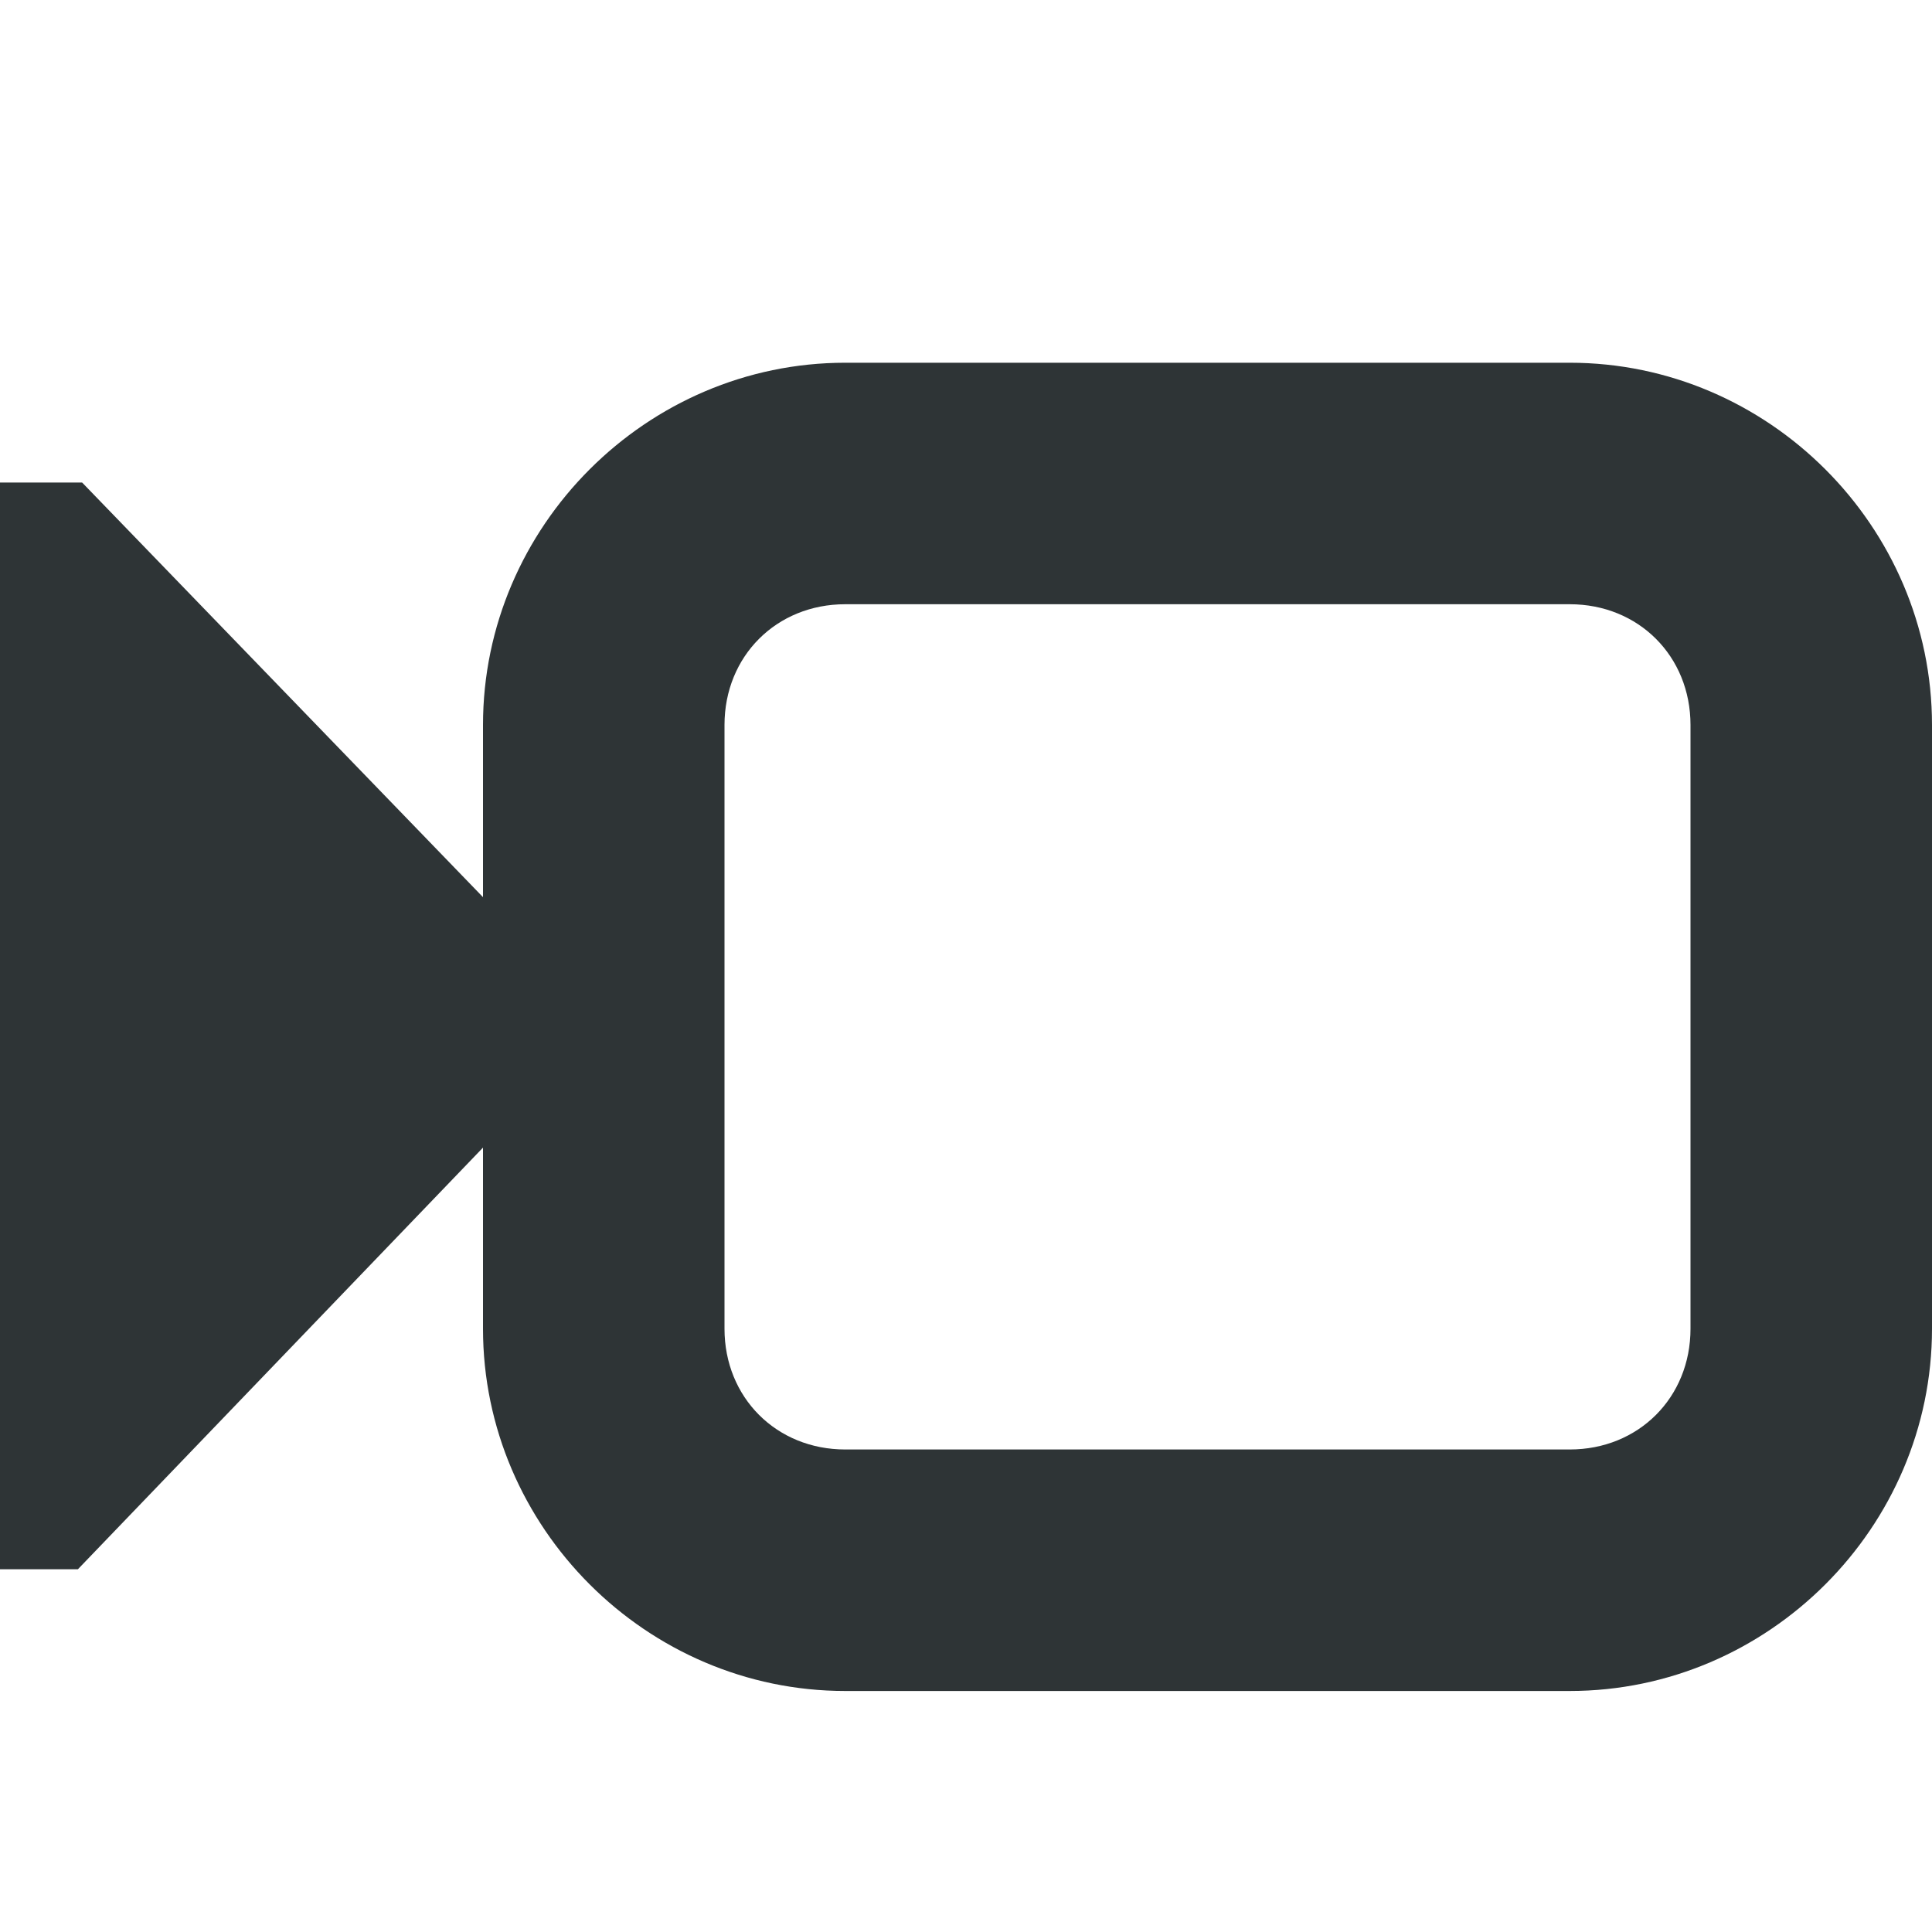
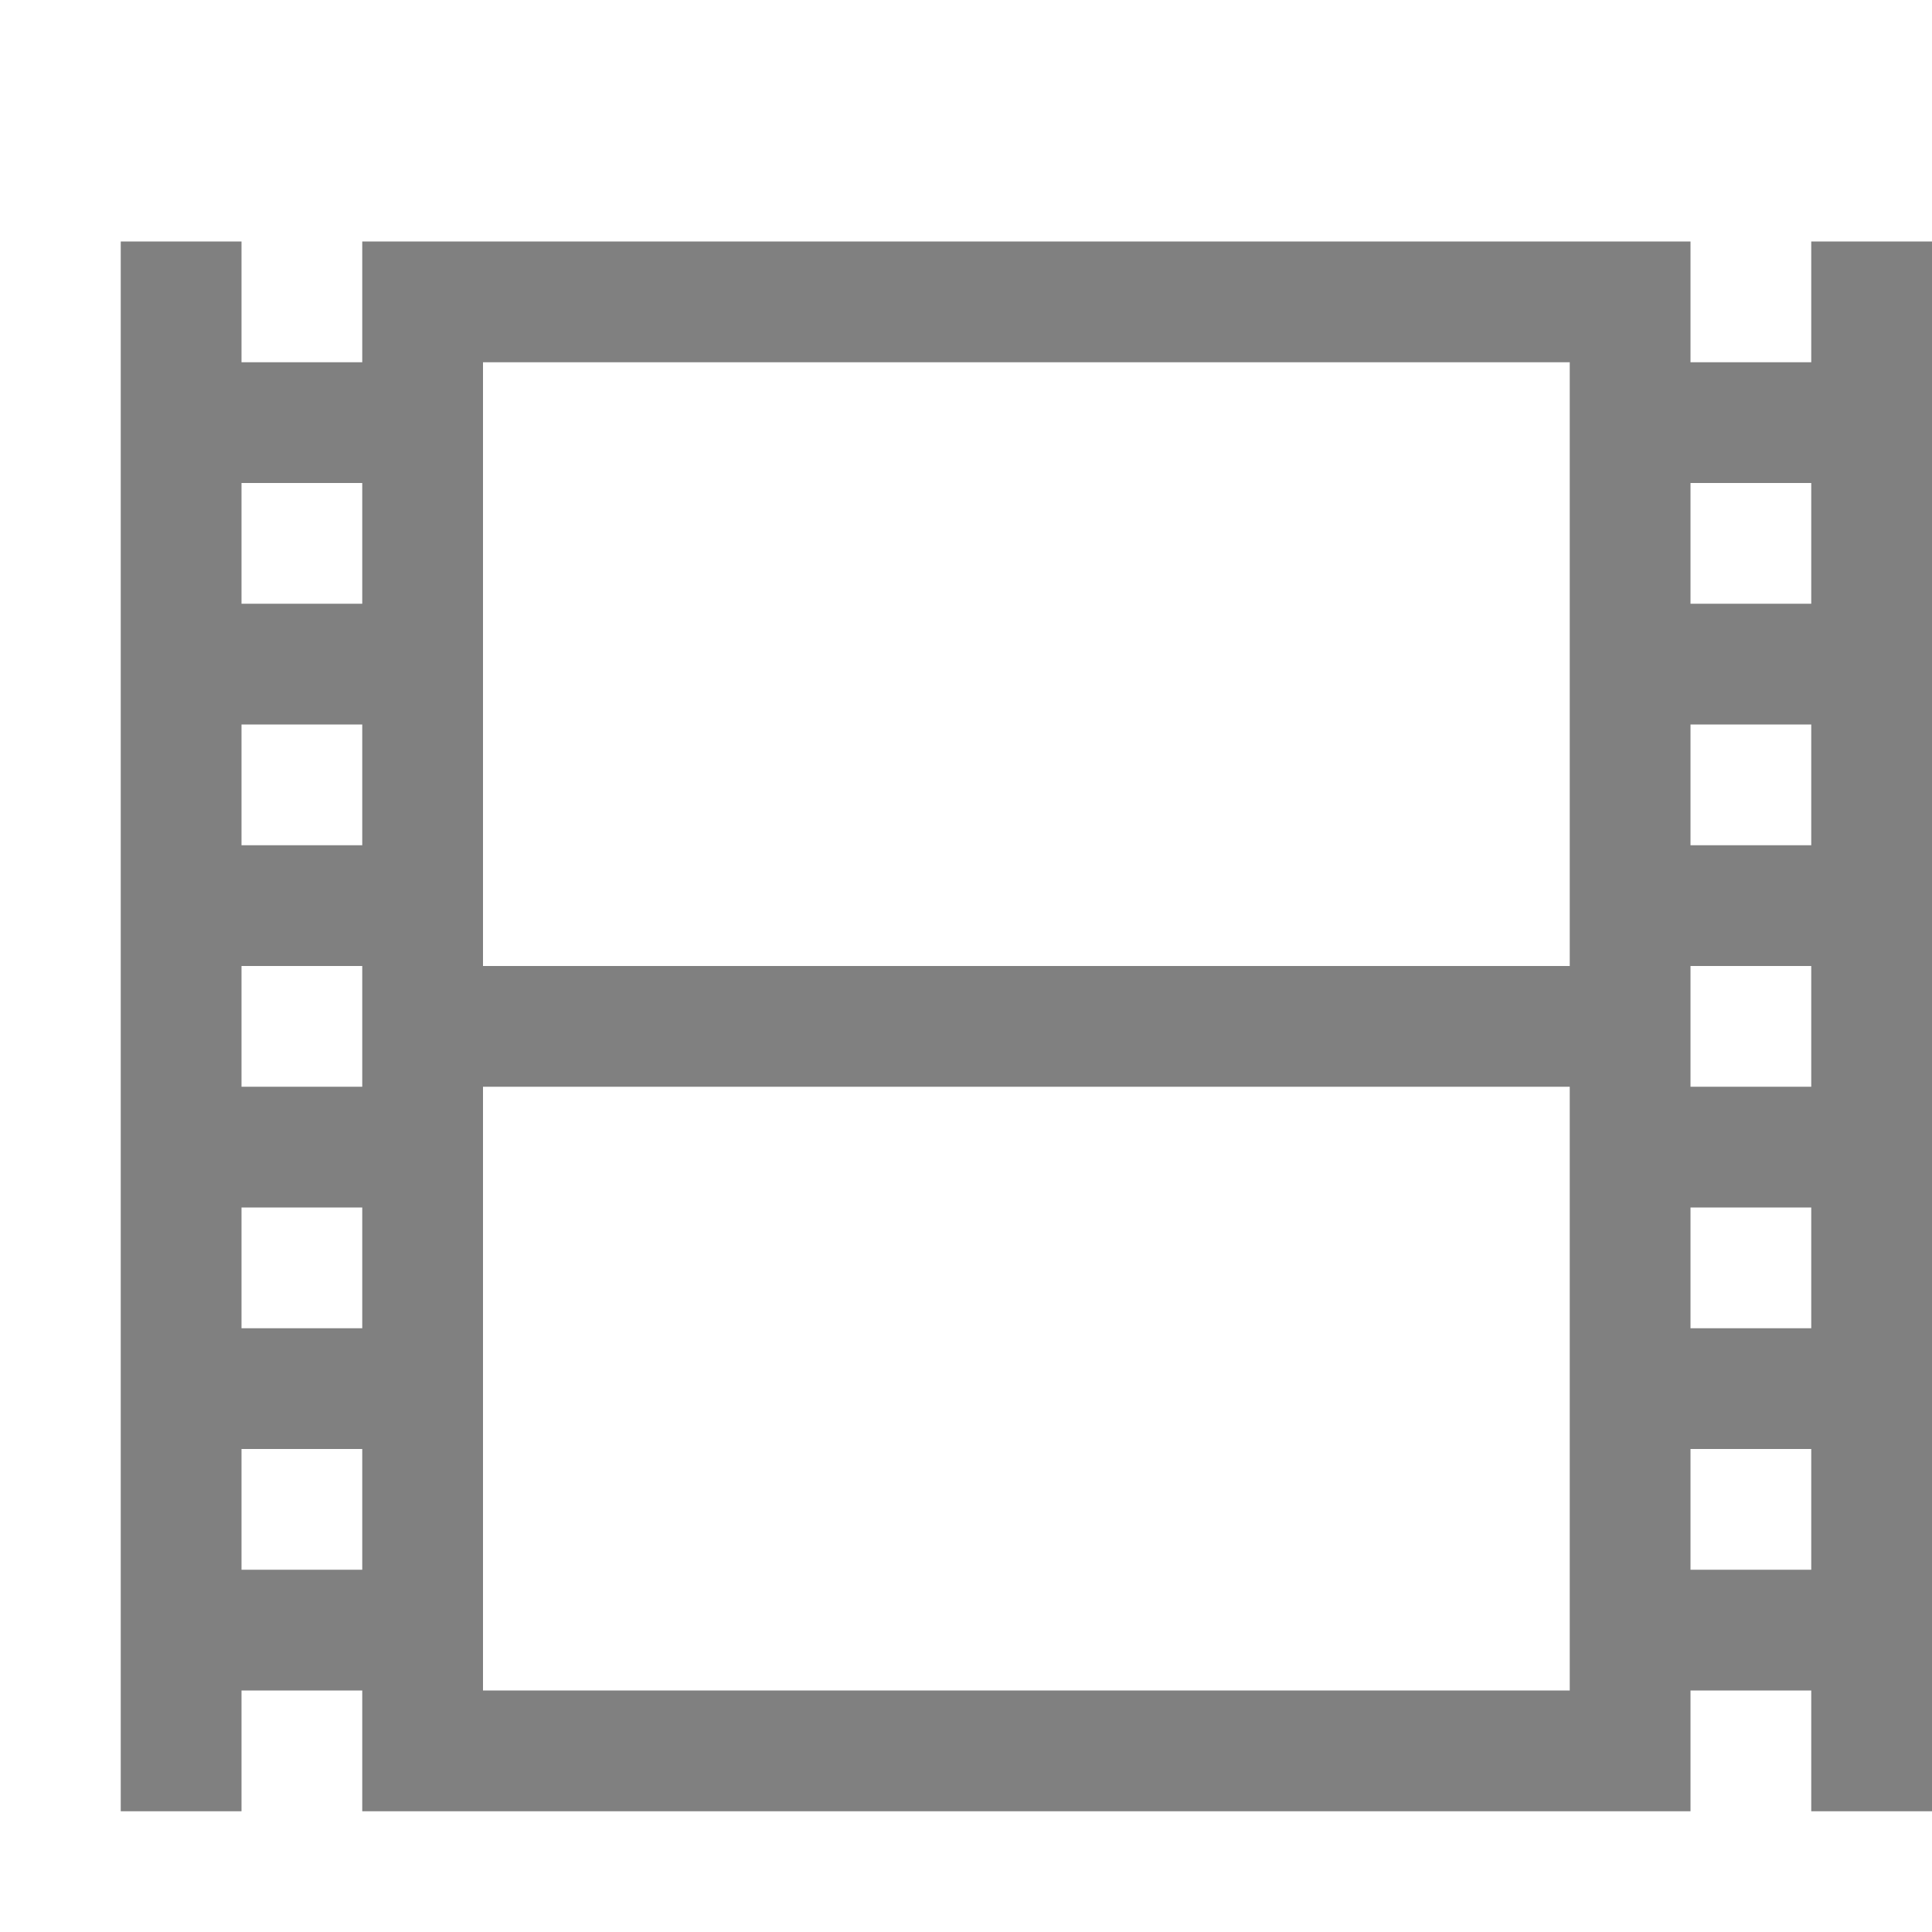
- <svg xmlns="http://www.w3.org/2000/svg" height="16px" viewBox="0 0 16 16" width="16px">
-   <path d="m 7 3.004 c -1.645 0 -3 1.355 -3 3 v 1.426 l -3.32 -3.434 h -0.68 v 9 h 0.645 l 3.355 -3.492 v 1.5 c 0 1.645 1.355 3 3 3 h 6 c 1.645 0 3 -1.355 3 -3 v -5 c 0 -1.645 -1.355 -3 -3 -3 z m 0 2 h 6 c 0.57 0 1 0.43 1 1 v 5 c 0 0.57 -0.43 1 -1 1 h -6 c -0.57 0 -1 -0.43 -1 -1 v -5 c 0 -0.57 0.43 -1 1 -1 z m 0 0" fill="#2e3436" />
+ <svg xmlns="http://www.w3.org/2000/svg" viewBox="0 0 16 16">
+   <path d="M1 2v13h1v-1h1v1h11v-1h1v1h1V2h-1v1h-1V2H3v1H2V2zm3 1h9v5H4zM2 4h1v1H2zm12 0h1v1h-1zM2 6h1v1H2zm12 0h1v1h-1zM2 8h1v1H2zm12 0h1v1h-1zM4 9h9v5H4zm-2 1h1v1H2zm12 0h1v1h-1zM2 12h1v1H2zm12 0h1v1h-1z" fill="gray" overflow="visible" />
</svg>
